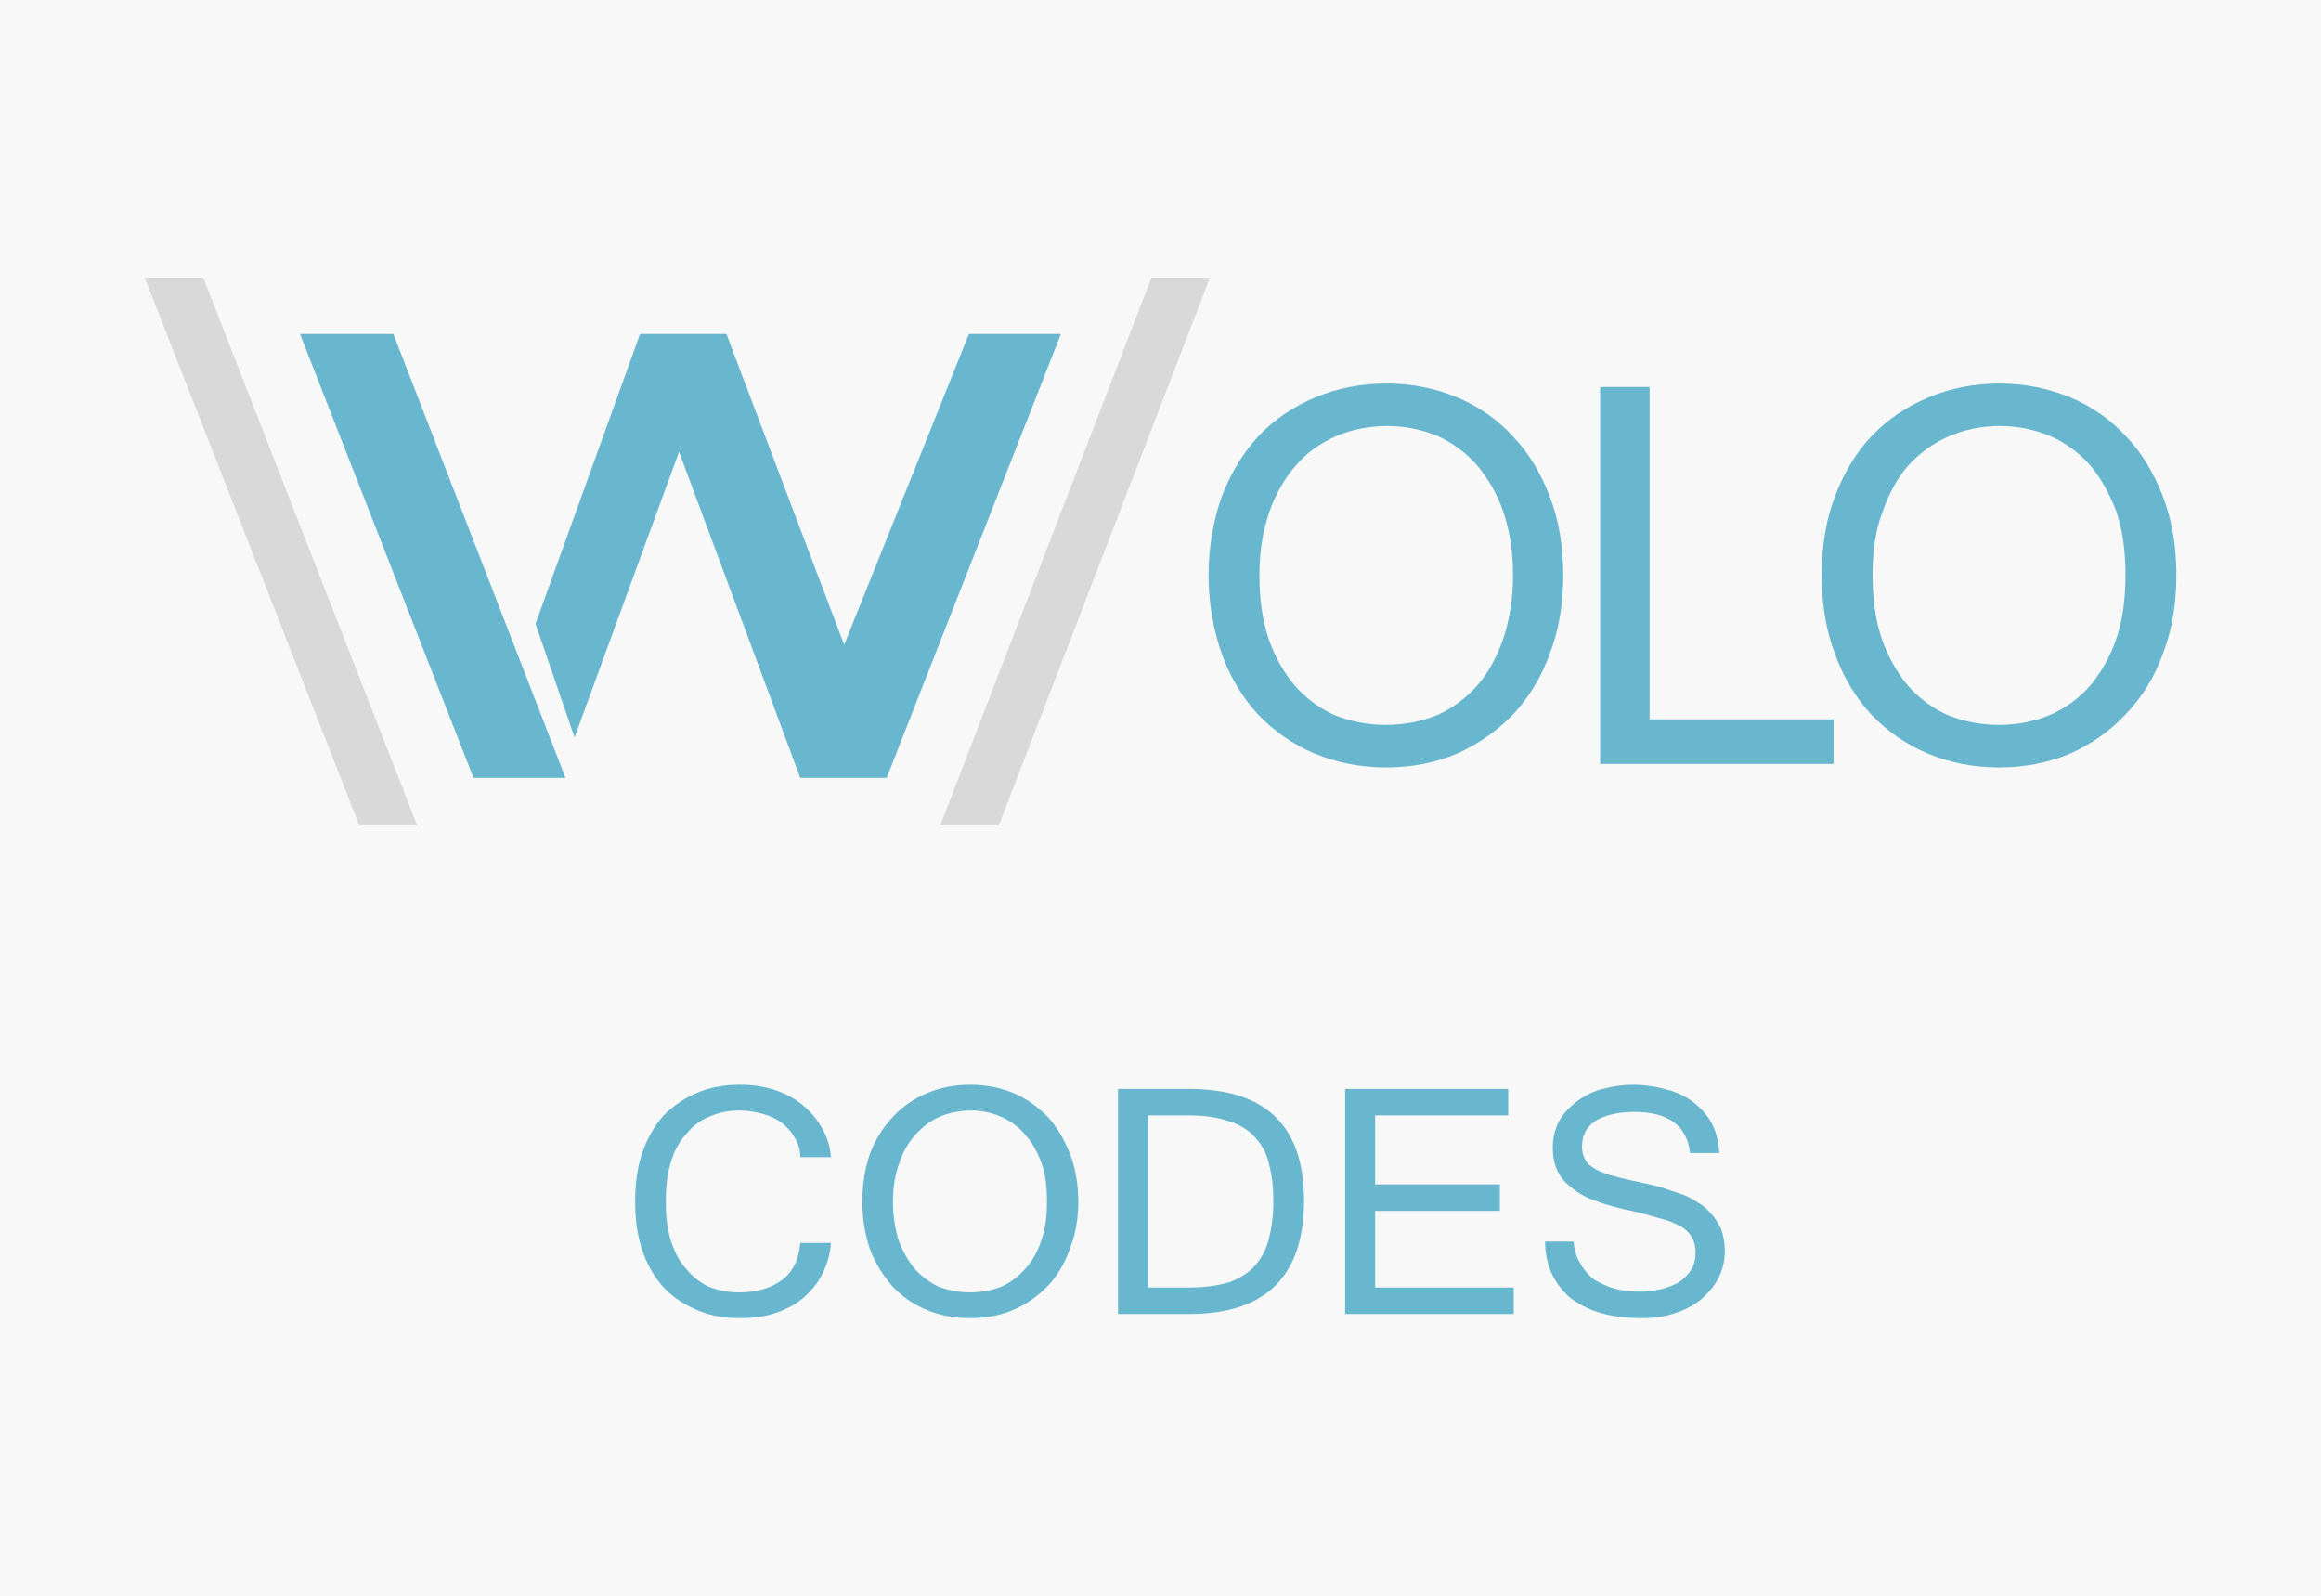
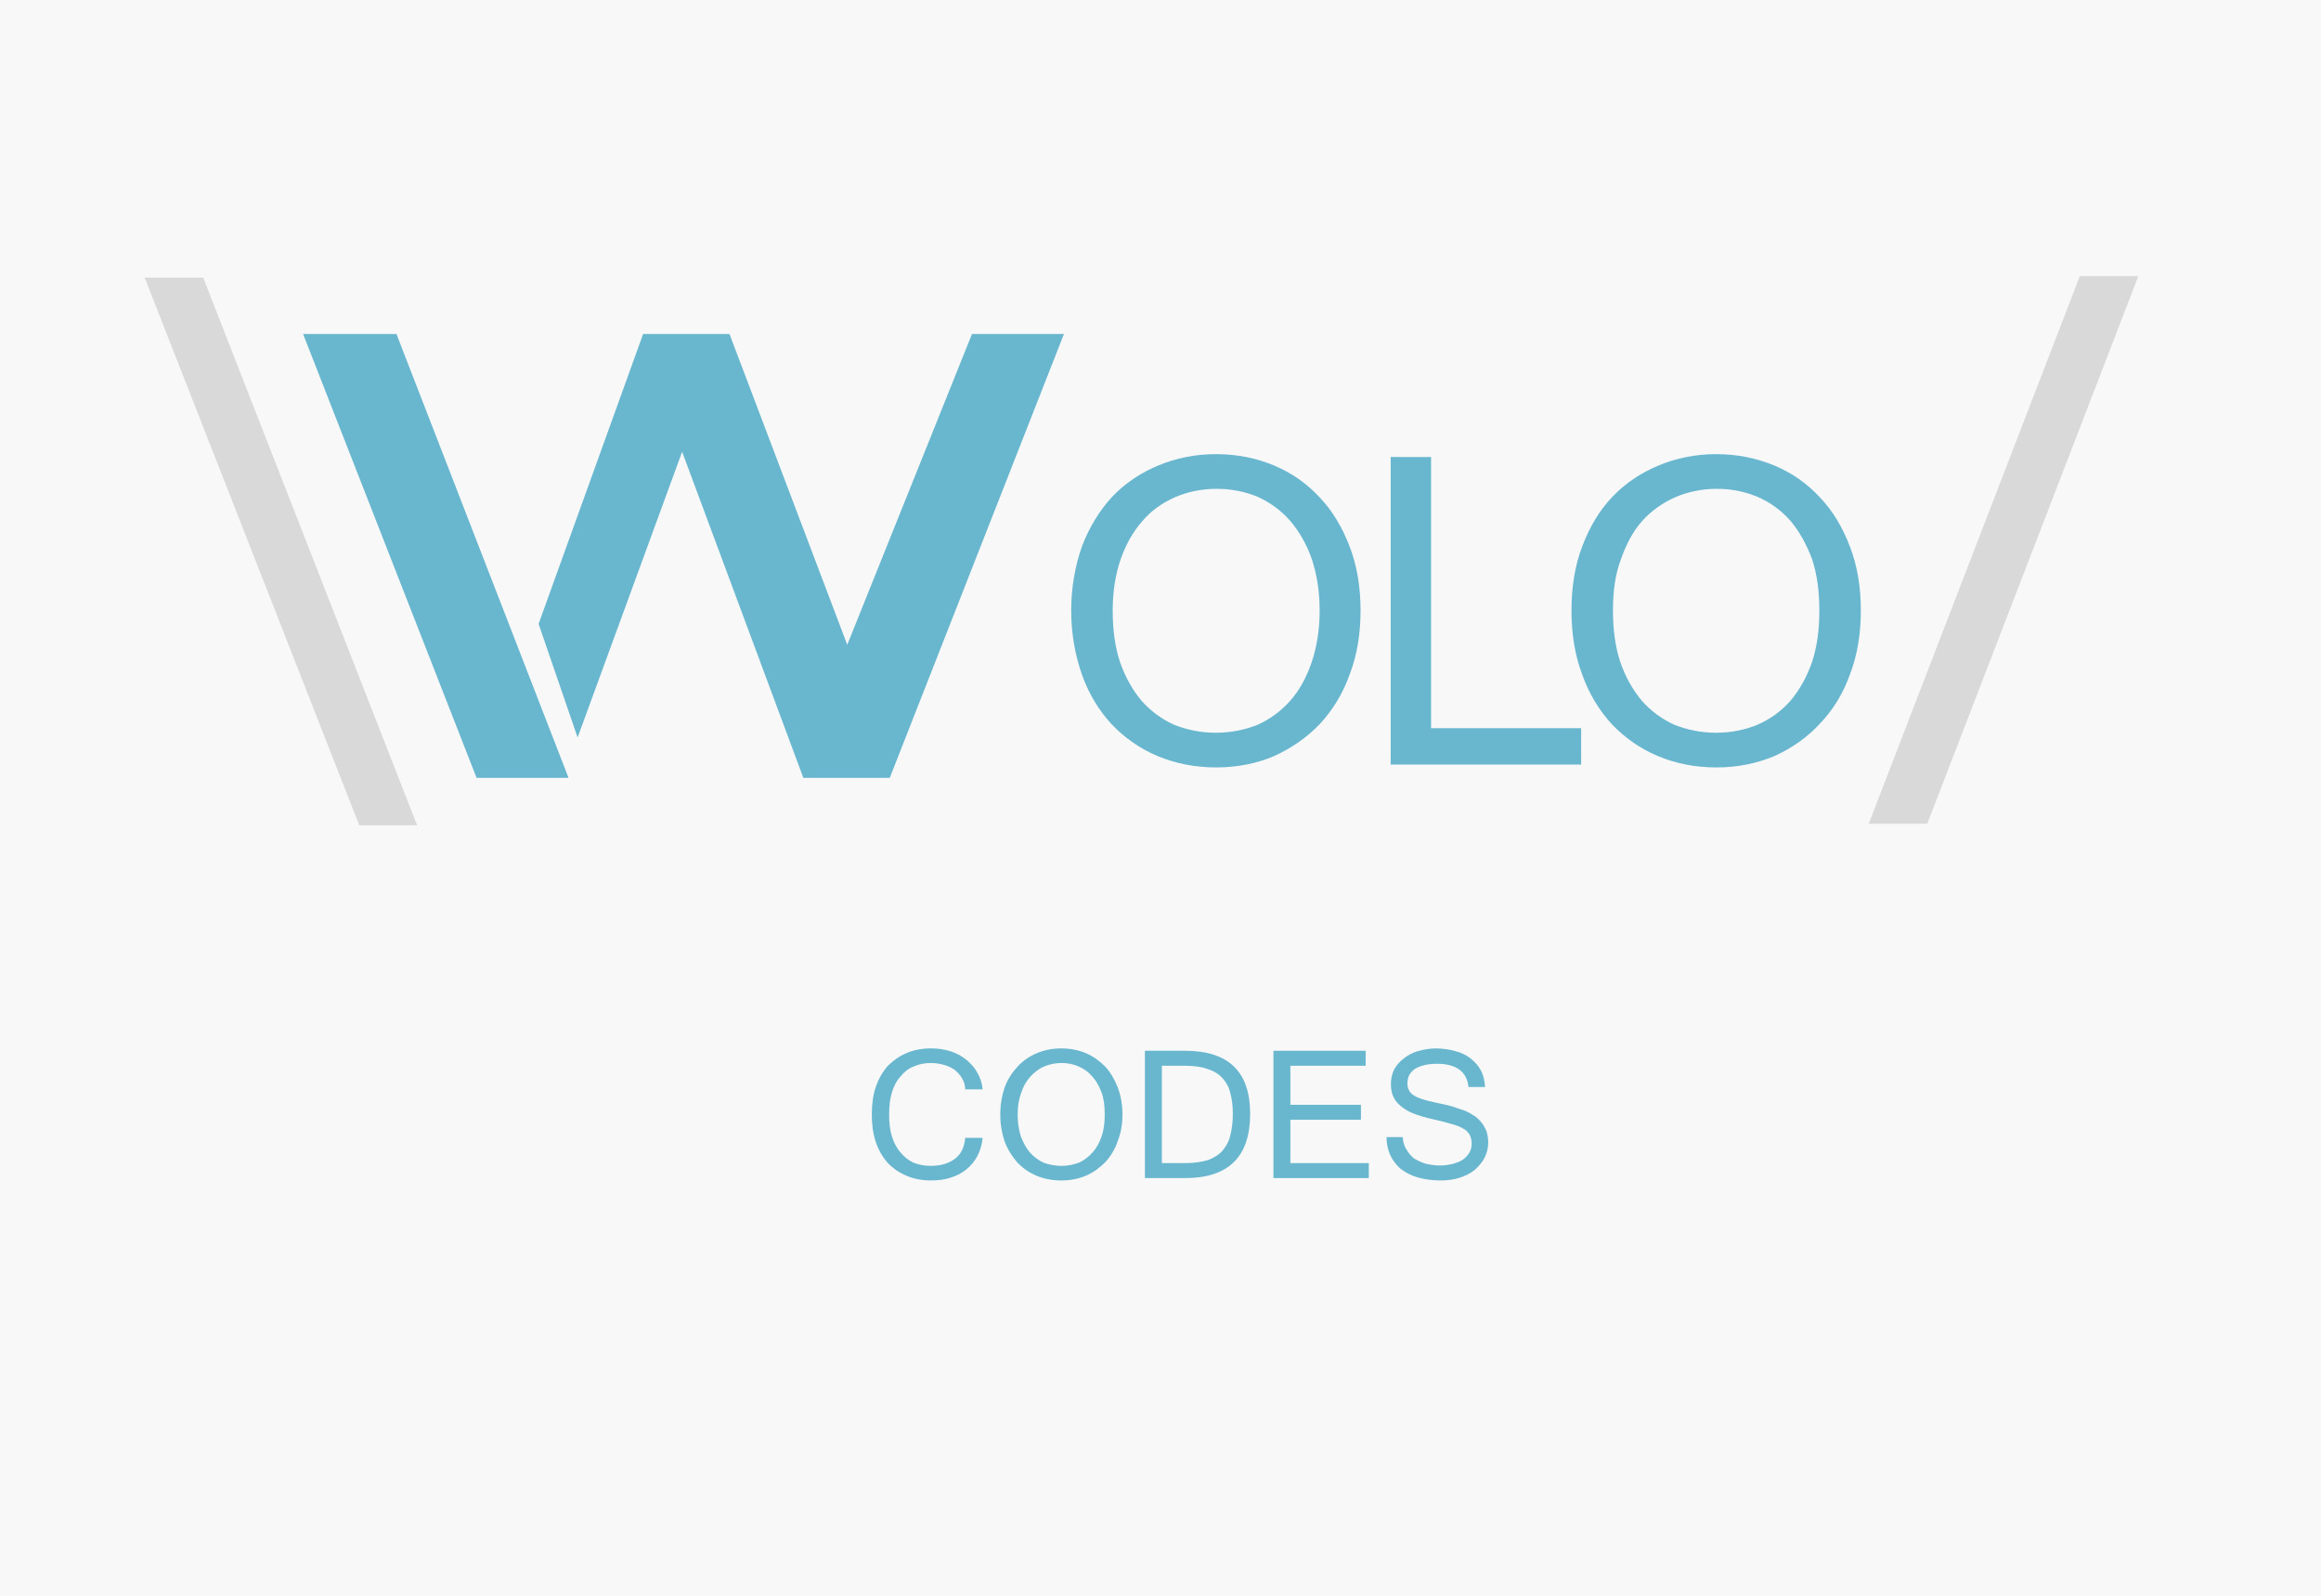
- <svg xmlns="http://www.w3.org/2000/svg" version="1.1" viewBox="-399 226 160 110">
-   <rect x="-399" y="226" width="160" height="110" fill="#F8F8F8" stroke-width="0" />
-   <g>
-     <path d="m-374.235 282.887-14.793-37.752h4.035l14.745 37.752z" fill="#d9d9d9" />
-     <path d="m-366.358 279.621-11.96-30.596h6.436l11.864 30.596z" fill="#69b7cf" />
-     <path d="m-352.189 257.142-7.205 19.693-2.69-7.829 7.205-19.981h5.956l8.117 21.422 8.598-21.422h6.34l-12.008 30.596h-5.956z" fill="#69b7cf" />
-     <path d="m-319.624 245.134h4.035l-14.553 37.752h-4.035z" fill="#d9d9d9" />
-     <path d="m-272.602 278.66h-16.09v-25.985h3.41v22.911h12.68z" fill="#69b7cf" />
-     <path d="m-303.438 252.435c1.777 0 3.41.336 4.899.961 1.489.624 2.786 1.537 3.842 2.69 1.105 1.153 1.921 2.546 2.546 4.179.624 1.633.913 3.41.913 5.379s-.288 3.746-.913 5.379c-.576 1.633-1.441 3.026-2.498 4.179-1.105 1.153-2.402 2.065-3.891 2.738-1.441.624-3.122.961-4.899.961s-3.458-.336-4.947-.961c-1.489-.624-2.786-1.537-3.89-2.69-1.057-1.153-1.921-2.546-2.498-4.179-.576-1.633-.913-3.458-.913-5.427 0-1.969.336-3.794.913-5.427.624-1.633 1.489-3.026 2.546-4.179 1.105-1.153 2.402-2.017 3.89-2.642s3.122-.961 4.899-.961zm-.048 23.535c1.297 0 2.45-.24 3.554-.672 1.057-.48 1.969-1.153 2.738-2.017.817-.913 1.393-2.017 1.825-3.266.432-1.297.672-2.738.672-4.371 0-1.633-.24-3.074-.672-4.371-.432-1.249-1.057-2.305-1.825-3.218-.768-.865-1.681-1.537-2.738-2.017-1.057-.432-2.209-.672-3.458-.672s-2.45.24-3.554.72c-1.057.48-1.969 1.105-2.738 2.017-.768.865-1.393 1.969-1.825 3.218-.432 1.249-.672 2.69-.672 4.323 0 1.633.192 3.074.624 4.371.432 1.249 1.057 2.353 1.825 3.266.768.865 1.681 1.537 2.738 2.017 1.105.432 2.257.672 3.506.672z" fill="#69b7cf" />
-     <path d="m-261.171 252.435c1.777 0 3.362.336 4.899.961 1.489.624 2.786 1.537 3.842 2.69 1.105 1.153 1.921 2.546 2.546 4.179.624 1.633.913 3.41.913 5.379s-.288 3.746-.913 5.379c-.576 1.633-1.441 3.026-2.546 4.179-1.057 1.153-2.354 2.065-3.842 2.738-1.489.624-3.122.961-4.899.961-1.825 0-3.458-.336-4.947-.961-1.489-.624-2.786-1.537-3.89-2.69-1.057-1.153-1.921-2.546-2.498-4.179-.624-1.633-.913-3.458-.913-5.427 0-1.969.288-3.794.913-5.427.624-1.633 1.441-3.026 2.546-4.179 1.105-1.153 2.402-2.017 3.891-2.642 1.489-.624 3.122-.961 4.899-.961zm-.048 23.535c1.297 0 2.45-.24 3.506-.672 1.105-.48 2.017-1.153 2.786-2.017.768-.913 1.393-2.017 1.825-3.266.432-1.297.624-2.738.624-4.371 0-1.633-.192-3.074-.624-4.371-.48-1.249-1.057-2.305-1.825-3.218-.768-.865-1.681-1.537-2.786-2.017-1.057-.432-2.161-.672-3.41-.672-1.249 0-2.45.24-3.554.72-1.057.48-1.969 1.105-2.786 2.017-.768.865-1.345 1.969-1.777 3.218-.48 1.249-.672 2.69-.672 4.323 0 1.633.192 3.074.624 4.371.432 1.249 1.057 2.353 1.825 3.266.768.865 1.681 1.537 2.738 2.017 1.105.432 2.257.672 3.506.672z" fill="#69b7cf" />
+ <svg xmlns="http://www.w3.org/2000/svg" id="svg32" viewBox="-399 226 160 110" version="1.1">
+   <defs id="defs36" />
+   <rect id="rect2" stroke-width="0" fill="#F8F8F8" height="110" width="160" y="226" x="-399" />
+   <g id="g18">
+     <path id="path4" fill="#d9d9d9" d="m-374.235 282.887-14.793-37.752h4.035l14.745 37.752z" />
+     <path id="path6" fill="#69b7cf" d="m -366.146,279.621 -11.96,-30.596 h 6.436 l 11.864,30.596 z" />
+     <path id="path8" fill="#69b7cf" d="m -351.977,257.142 -7.205,19.693 -2.69,-7.829 7.205,-19.981 h 5.956 l 8.117,21.422 8.598,-21.422 h 6.34 l -12.008,30.596 h -5.956 z" />
+     <path id="path10" fill="#d9d9d9" d="m -255.624,245.028 h 4.035 l -14.553,37.752 h -4.035 z" />
+     <g transform="translate(0.5294507)" id="g856">
+       <path d="m -290.532,278.704 h -13.129 v -21.202 h 2.783 v 18.694 h 10.346 z" fill="#69b7cf" id="path12" style="stroke-width:0.816" />
+       <path d="m -315.692,257.306 c 1.45,0 2.783,0.274 3.997,0.784 1.215,0.509 2.273,1.254 3.135,2.195 0.901,0.941 1.568,2.077 2.077,3.41 0.509,1.332 0.745,2.783 0.745,4.389 0,1.607 -0.235,3.057 -0.745,4.389 -0.47,1.332 -1.176,2.469 -2.038,3.41 -0.901,0.941 -1.96,1.685 -3.174,2.234 -1.176,0.509 -2.547,0.784 -3.997,0.784 -1.45,0 -2.822,-0.274 -4.037,-0.784 -1.215,-0.509 -2.273,-1.254 -3.174,-2.195 -0.862,-0.941 -1.568,-2.077 -2.038,-3.41 -0.47,-1.332 -0.745,-2.822 -0.745,-4.429 0,-1.607 0.274,-3.096 0.745,-4.429 0.509,-1.332 1.215,-2.469 2.077,-3.41 0.901,-0.941 1.96,-1.646 3.174,-2.155 1.215,-0.509 2.547,-0.784 3.997,-0.784 z m -0.039,19.203 c 1.058,0 1.999,-0.196 2.9,-0.549 0.862,-0.392 1.607,-0.941 2.234,-1.646 0.666,-0.745 1.137,-1.646 1.489,-2.665 0.353,-1.058 0.549,-2.234 0.549,-3.566 0,-1.332 -0.196,-2.508 -0.549,-3.566 -0.353,-1.019 -0.862,-1.881 -1.489,-2.626 -0.627,-0.705 -1.372,-1.254 -2.234,-1.646 -0.862,-0.353 -1.803,-0.549 -2.822,-0.549 -1.019,0 -1.999,0.196 -2.9,0.588 -0.862,0.392 -1.607,0.901 -2.234,1.646 -0.627,0.705 -1.137,1.607 -1.489,2.626 -0.353,1.019 -0.549,2.195 -0.549,3.527 0,1.333 0.157,2.508 0.509,3.566 0.353,1.019 0.862,1.92 1.489,2.665 0.627,0.705 1.372,1.254 2.234,1.646 0.901,0.353 1.842,0.549 2.861,0.549 z" fill="#69b7cf" id="path14" style="stroke-width:0.816" />
+       <path d="m -281.205,257.306 c 1.45,0 2.743,0.274 3.997,0.784 1.215,0.509 2.273,1.254 3.135,2.195 0.901,0.941 1.568,2.077 2.077,3.41 0.509,1.332 0.745,2.783 0.745,4.389 0,1.607 -0.235,3.057 -0.745,4.389 -0.47,1.332 -1.176,2.469 -2.077,3.41 -0.862,0.941 -1.92,1.685 -3.135,2.234 -1.215,0.509 -2.547,0.784 -3.997,0.784 -1.489,0 -2.822,-0.274 -4.037,-0.784 -1.215,-0.509 -2.273,-1.254 -3.174,-2.195 -0.862,-0.941 -1.568,-2.077 -2.038,-3.41 -0.509,-1.332 -0.745,-2.822 -0.745,-4.429 0,-1.607 0.235,-3.096 0.745,-4.429 0.509,-1.332 1.176,-2.469 2.077,-3.41 0.901,-0.941 1.96,-1.646 3.174,-2.155 1.215,-0.509 2.547,-0.784 3.997,-0.784 z m -0.039,19.203 c 1.058,0 1.999,-0.196 2.861,-0.549 0.901,-0.392 1.646,-0.941 2.273,-1.646 0.627,-0.745 1.137,-1.646 1.489,-2.665 0.353,-1.058 0.509,-2.234 0.509,-3.566 0,-1.332 -0.157,-2.508 -0.509,-3.566 -0.392,-1.019 -0.862,-1.881 -1.489,-2.626 -0.627,-0.705 -1.372,-1.254 -2.273,-1.646 -0.862,-0.353 -1.764,-0.549 -2.783,-0.549 -1.019,0 -1.999,0.196 -2.9,0.588 -0.862,0.392 -1.607,0.901 -2.273,1.646 -0.627,0.705 -1.097,1.607 -1.45,2.626 -0.392,1.019 -0.549,2.195 -0.549,3.527 0,1.333 0.157,2.508 0.509,3.566 0.353,1.019 0.862,1.92 1.489,2.665 0.627,0.705 1.372,1.254 2.234,1.646 0.901,0.353 1.842,0.549 2.861,0.549 z" fill="#69b7cf" id="path16" style="stroke-width:0.816" />
+     </g>
  </g>
-   <g transform="translate(0,-4)" fill="#69b7cf">
-     <path d="m-341.719 309.77h-2.113c0-.48-.144-.961-.384-1.345-.192-.384-.528-.72-.865-1.009-.384-.288-.817-.48-1.297-.624-.528-.144-1.057-.24-1.633-.24-.768 0-1.489.144-2.113.432-.624.24-1.153.672-1.585 1.201-.48.528-.817 1.153-1.057 1.969-.24.768-.336 1.681-.336 2.69 0 1.009.096 1.873.336 2.642.24.768.576 1.441 1.057 1.969.432.528.961.961 1.585 1.249.624.24 1.297.384 2.065.384 1.249 0 2.209-.288 2.978-.865s1.153-1.441 1.249-2.546h2.113c-.048.817-.288 1.537-.624 2.209-.336.624-.768 1.153-1.345 1.633-.528.432-1.153.768-1.921 1.009-.72.24-1.537.336-2.402.336-1.105 0-2.113-.192-2.978-.576-.913-.384-1.681-.913-2.305-1.585-.624-.72-1.105-1.537-1.441-2.546-.336-1.009-.48-2.113-.48-3.314 0-1.249.144-2.354.48-3.362.336-.961.817-1.825 1.441-2.546.672-.672 1.393-1.201 2.305-1.585.865-.384 1.873-.576 2.978-.576.817 0 1.585.096 2.354.336.72.24 1.393.576 1.921 1.009.576.48 1.057 1.009 1.393 1.633.336.576.576 1.249.624 2.017z" />
-     <path d="m-332.112 304.775c1.057 0 2.065.192 2.978.576.913.384 1.681.961 2.354 1.633.672.72 1.153 1.585 1.537 2.546.384 1.009.576 2.113.576 3.314 0 1.153-.192 2.257-.576 3.218-.336 1.009-.865 1.873-1.537 2.594-.672.672-1.441 1.249-2.354 1.633-.913.384-1.873.576-2.978.576s-2.113-.192-3.026-.576c-.913-.384-1.681-.913-2.354-1.633-.624-.72-1.153-1.537-1.537-2.546-.336-1.009-.528-2.065-.528-3.266 0-1.249.192-2.305.528-3.314.384-1.009.913-1.825 1.585-2.546.672-.72 1.441-1.249 2.354-1.633.913-.384 1.873-.576 2.978-.576zm0 14.313c.768 0 1.489-.144 2.113-.384.672-.288 1.201-.72 1.681-1.249s.865-1.201 1.105-1.969c.288-.817.384-1.681.384-2.642 0-1.009-.096-1.921-.384-2.69-.288-.768-.624-1.393-1.105-1.921-.48-.576-1.009-.961-1.681-1.249-.624-.288-1.345-.432-2.065-.432-.768 0-1.489.144-2.161.432-.672.288-1.201.72-1.681 1.249-.48.528-.865 1.201-1.105 1.969-.288.768-.432 1.633-.432 2.642 0 .961.144 1.825.384 2.642.288.768.672 1.441 1.105 1.969.48.528 1.057.961 1.681 1.249.672.24 1.393.384 2.161.384z" />
-     <path d="m-309.106 312.748c0 5.235-2.642 7.829-7.925 7.829h-4.899v-15.514h4.899c5.283 0 7.925 2.546 7.925 7.685zm-2.113 0c0-.913-.096-1.729-.288-2.45-.144-.72-.48-1.345-.913-1.825-.432-.528-1.057-.913-1.777-1.153-.768-.288-1.729-.432-2.834-.432h-2.834v11.864h2.834c1.105 0 2.065-.144 2.834-.384.72-.288 1.345-.672 1.777-1.201.432-.528.769-1.153.913-1.873.192-.768.288-1.585.288-2.546z" />
-     <path d="m-294.648 320.577h-11.623v-15.514h11.239v1.825h-9.174v4.755h8.598v1.825h-8.598v5.283h9.558z" />
-     <path d="m-285.859 320.866c-1.105 0-2.065-.144-2.882-.384-.817-.24-1.489-.624-2.065-1.057-.528-.48-.961-1.057-1.249-1.681-.288-.672-.432-1.393-.432-2.161h1.969c.048.624.192 1.105.48 1.537.24.432.576.817.961 1.105.432.24.913.48 1.441.624.48.096 1.057.192 1.681.192.576 0 1.105-.096 1.537-.192.48-.144.913-.288 1.249-.528.336-.24.576-.528.768-.817.192-.336.288-.72.288-1.153 0-.384-.096-.768-.24-1.057-.192-.288-.432-.576-.817-.768-.432-.24-.913-.432-1.537-.576-.624-.192-1.345-.384-2.257-.576-.865-.192-1.633-.432-2.257-.672-.624-.24-1.153-.576-1.537-.913-.432-.336-.72-.72-.913-1.153-.192-.432-.288-.961-.288-1.537 0-.624.144-1.201.384-1.729.288-.528.672-.961 1.153-1.345.48-.384 1.057-.72 1.729-.913s1.441-.336 2.257-.336c.865 0 1.681.144 2.354.336.768.192 1.393.528 1.873.913.528.432.961.913 1.249 1.489.288.576.432 1.201.48 1.969h-2.017c-.192-1.873-1.489-2.834-3.842-2.834-1.153 0-2.065.24-2.69.624-.624.432-.913 1.009-.913 1.777 0 .288.048.576.192.817.096.24.288.432.576.624.288.192.624.336 1.057.48.48.144 1.057.288 1.729.432.72.144 1.345.288 1.873.432.528.192 1.009.336 1.441.48.384.144.768.336 1.105.576.384.192.672.48.961.817.288.288.48.672.672 1.057.144.432.24.913.24 1.441 0 .672-.144 1.297-.432 1.873-.288.576-.72 1.057-1.201 1.489-.528.432-1.105.72-1.825.961-.72.24-1.489.336-2.305.336z" />
+   <g id="g30" fill="#69b7cf" transform="matrix(0.5656788,0,0,0.5656788,-137.9645,125.8645)">
+     <path id="path20" d="m -341.719,309.77 h -2.113 c 0,-0.48 -0.144,-0.961 -0.384,-1.345 -0.192,-0.384 -0.528,-0.72 -0.865,-1.009 -0.384,-0.288 -0.817,-0.48 -1.297,-0.624 -0.528,-0.144 -1.057,-0.24 -1.633,-0.24 -0.768,0 -1.489,0.144 -2.113,0.432 -0.624,0.24 -1.153,0.672 -1.585,1.201 -0.48,0.528 -0.817,1.153 -1.057,1.969 -0.24,0.768 -0.336,1.681 -0.336,2.69 0,1.009 0.096,1.873 0.336,2.642 0.24,0.768 0.576,1.441 1.057,1.969 0.432,0.528 0.961,0.961 1.585,1.249 0.624,0.24 1.297,0.384 2.065,0.384 1.249,0 2.209,-0.288 2.978,-0.865 0.768,-0.576 1.153,-1.441 1.249,-2.546 h 2.113 c -0.048,0.817 -0.288,1.537 -0.624,2.209 -0.336,0.624 -0.768,1.153 -1.345,1.633 -0.528,0.432 -1.153,0.768 -1.921,1.009 -0.72,0.24 -1.537,0.336 -2.402,0.336 -1.105,0 -2.113,-0.192 -2.978,-0.576 -0.913,-0.384 -1.681,-0.913 -2.305,-1.585 -0.624,-0.72 -1.105,-1.537 -1.441,-2.546 -0.336,-1.009 -0.48,-2.113 -0.48,-3.314 0,-1.249 0.144,-2.354 0.48,-3.362 0.336,-0.961 0.817,-1.825 1.441,-2.546 0.672,-0.672 1.393,-1.201 2.305,-1.585 0.865,-0.384 1.873,-0.576 2.978,-0.576 0.817,0 1.585,0.096 2.354,0.336 0.72,0.24 1.393,0.576 1.921,1.009 0.576,0.48 1.057,1.009 1.393,1.633 0.336,0.576 0.576,1.249 0.624,2.017 z" />
+     <path id="path22" d="m -332.112,304.775 c 1.057,0 2.065,0.192 2.978,0.576 0.913,0.384 1.681,0.961 2.354,1.633 0.672,0.72 1.153,1.585 1.537,2.546 0.384,1.009 0.576,2.113 0.576,3.314 0,1.153 -0.192,2.257 -0.576,3.218 -0.336,1.009 -0.865,1.873 -1.537,2.594 -0.672,0.672 -1.441,1.249 -2.354,1.633 -0.913,0.384 -1.873,0.576 -2.978,0.576 -1.105,0 -2.113,-0.192 -3.026,-0.576 -0.913,-0.384 -1.681,-0.913 -2.354,-1.633 -0.624,-0.72 -1.153,-1.537 -1.537,-2.546 -0.336,-1.009 -0.528,-2.065 -0.528,-3.266 0,-1.249 0.192,-2.305 0.528,-3.314 0.384,-1.009 0.913,-1.825 1.585,-2.546 0.672,-0.72 1.441,-1.249 2.354,-1.633 0.913,-0.384 1.873,-0.576 2.978,-0.576 z m 0,14.313 c 0.768,0 1.489,-0.144 2.113,-0.384 0.672,-0.288 1.201,-0.72 1.681,-1.249 0.48,-0.528 0.865,-1.201 1.105,-1.969 0.288,-0.817 0.384,-1.681 0.384,-2.642 0,-1.009 -0.096,-1.921 -0.384,-2.69 -0.288,-0.768 -0.624,-1.393 -1.105,-1.921 -0.48,-0.576 -1.009,-0.961 -1.681,-1.249 -0.624,-0.288 -1.345,-0.432 -2.065,-0.432 -0.768,0 -1.489,0.144 -2.161,0.432 -0.672,0.288 -1.201,0.72 -1.681,1.249 -0.48,0.528 -0.865,1.201 -1.105,1.969 -0.288,0.768 -0.432,1.633 -0.432,2.642 0,0.961 0.144,1.825 0.384,2.642 0.288,0.768 0.672,1.441 1.105,1.969 0.48,0.528 1.057,0.961 1.681,1.249 0.672,0.24 1.393,0.384 2.161,0.384 z" />
+     <path id="path24" d="m -309.106,312.748 c 0,5.235 -2.642,7.829 -7.925,7.829 h -4.899 v -15.514 h 4.899 c 5.283,0 7.925,2.546 7.925,7.685 z m -2.113,0 c 0,-0.913 -0.096,-1.729 -0.288,-2.45 -0.144,-0.72 -0.48,-1.345 -0.913,-1.825 -0.432,-0.528 -1.057,-0.913 -1.777,-1.153 -0.768,-0.288 -1.729,-0.432 -2.834,-0.432 h -2.834 v 11.864 h 2.834 c 1.105,0 2.065,-0.144 2.834,-0.384 0.72,-0.288 1.345,-0.672 1.777,-1.201 0.432,-0.528 0.769,-1.153 0.913,-1.873 0.192,-0.768 0.288,-1.585 0.288,-2.546 z" />
+     <path id="path26" d="m -294.648,320.577 h -11.623 v -15.514 h 11.239 v 1.825 h -9.174 v 4.755 h 8.598 v 1.825 h -8.598 v 5.283 h 9.558 z" />
+     <path id="path28" d="m -285.859,320.866 c -1.105,0 -2.065,-0.144 -2.882,-0.384 -0.817,-0.24 -1.489,-0.624 -2.065,-1.057 -0.528,-0.48 -0.961,-1.057 -1.249,-1.681 -0.288,-0.672 -0.432,-1.393 -0.432,-2.161 h 1.969 c 0.048,0.624 0.192,1.105 0.48,1.537 0.24,0.432 0.576,0.817 0.961,1.105 0.432,0.24 0.913,0.48 1.441,0.624 0.48,0.096 1.057,0.192 1.681,0.192 0.576,0 1.105,-0.096 1.537,-0.192 0.48,-0.144 0.913,-0.288 1.249,-0.528 0.336,-0.24 0.576,-0.528 0.768,-0.817 0.192,-0.336 0.288,-0.72 0.288,-1.153 0,-0.384 -0.096,-0.768 -0.24,-1.057 -0.192,-0.288 -0.432,-0.576 -0.817,-0.768 -0.432,-0.24 -0.913,-0.432 -1.537,-0.576 -0.624,-0.192 -1.345,-0.384 -2.257,-0.576 -0.865,-0.192 -1.633,-0.432 -2.257,-0.672 -0.624,-0.24 -1.153,-0.576 -1.537,-0.913 -0.432,-0.336 -0.72,-0.72 -0.913,-1.153 -0.192,-0.432 -0.288,-0.961 -0.288,-1.537 0,-0.624 0.144,-1.201 0.384,-1.729 0.288,-0.528 0.672,-0.961 1.153,-1.345 0.48,-0.384 1.057,-0.72 1.729,-0.913 0.672,-0.192 1.441,-0.336 2.257,-0.336 0.865,0 1.681,0.144 2.354,0.336 0.768,0.192 1.393,0.528 1.873,0.913 0.528,0.432 0.961,0.913 1.249,1.489 0.288,0.576 0.432,1.201 0.48,1.969 h -2.017 c -0.192,-1.873 -1.489,-2.834 -3.842,-2.834 -1.153,0 -2.065,0.24 -2.69,0.624 -0.624,0.432 -0.913,1.009 -0.913,1.777 0,0.288 0.048,0.576 0.192,0.817 0.096,0.24 0.288,0.432 0.576,0.624 0.288,0.192 0.624,0.336 1.057,0.48 0.48,0.144 1.057,0.288 1.729,0.432 0.72,0.144 1.345,0.288 1.873,0.432 0.528,0.192 1.009,0.336 1.441,0.48 0.384,0.144 0.768,0.336 1.105,0.576 0.384,0.192 0.672,0.48 0.961,0.817 0.288,0.288 0.48,0.672 0.672,1.057 0.144,0.432 0.24,0.913 0.24,1.441 0,0.672 -0.144,1.297 -0.432,1.873 -0.288,0.576 -0.72,1.057 -1.201,1.489 -0.528,0.432 -1.105,0.72 -1.825,0.961 -0.72,0.24 -1.489,0.336 -2.305,0.336 z" />
  </g>
</svg>
